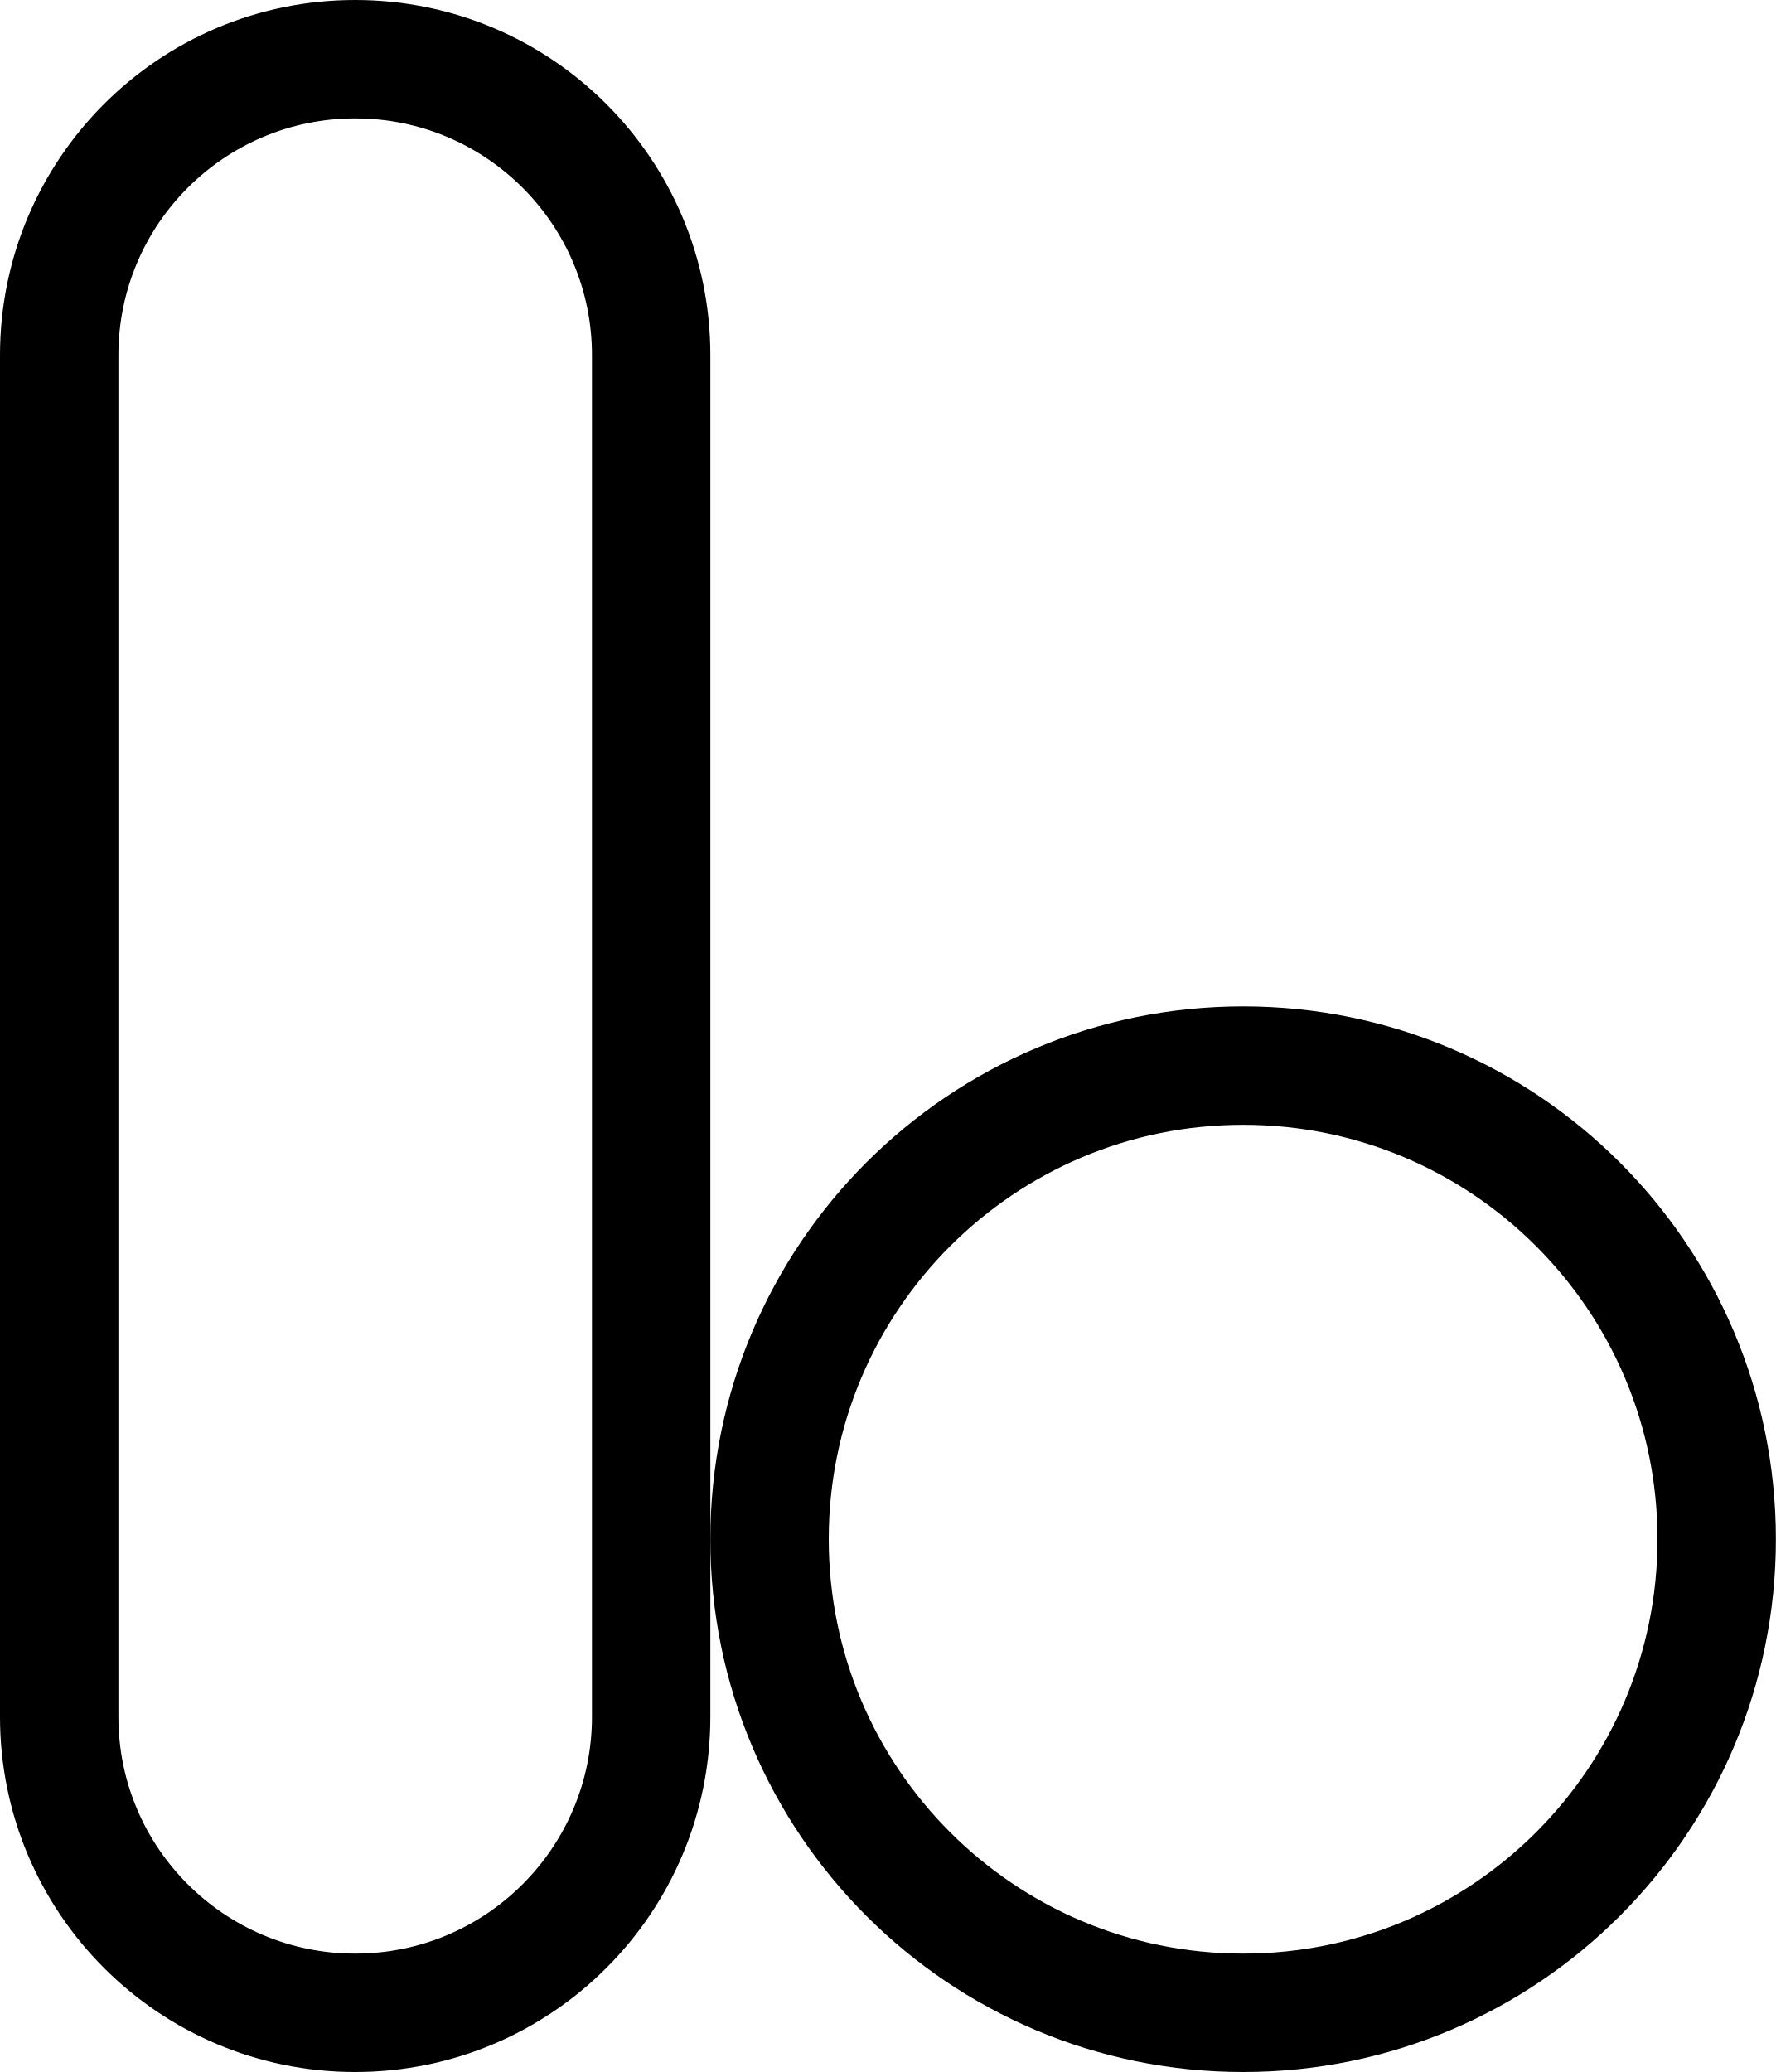
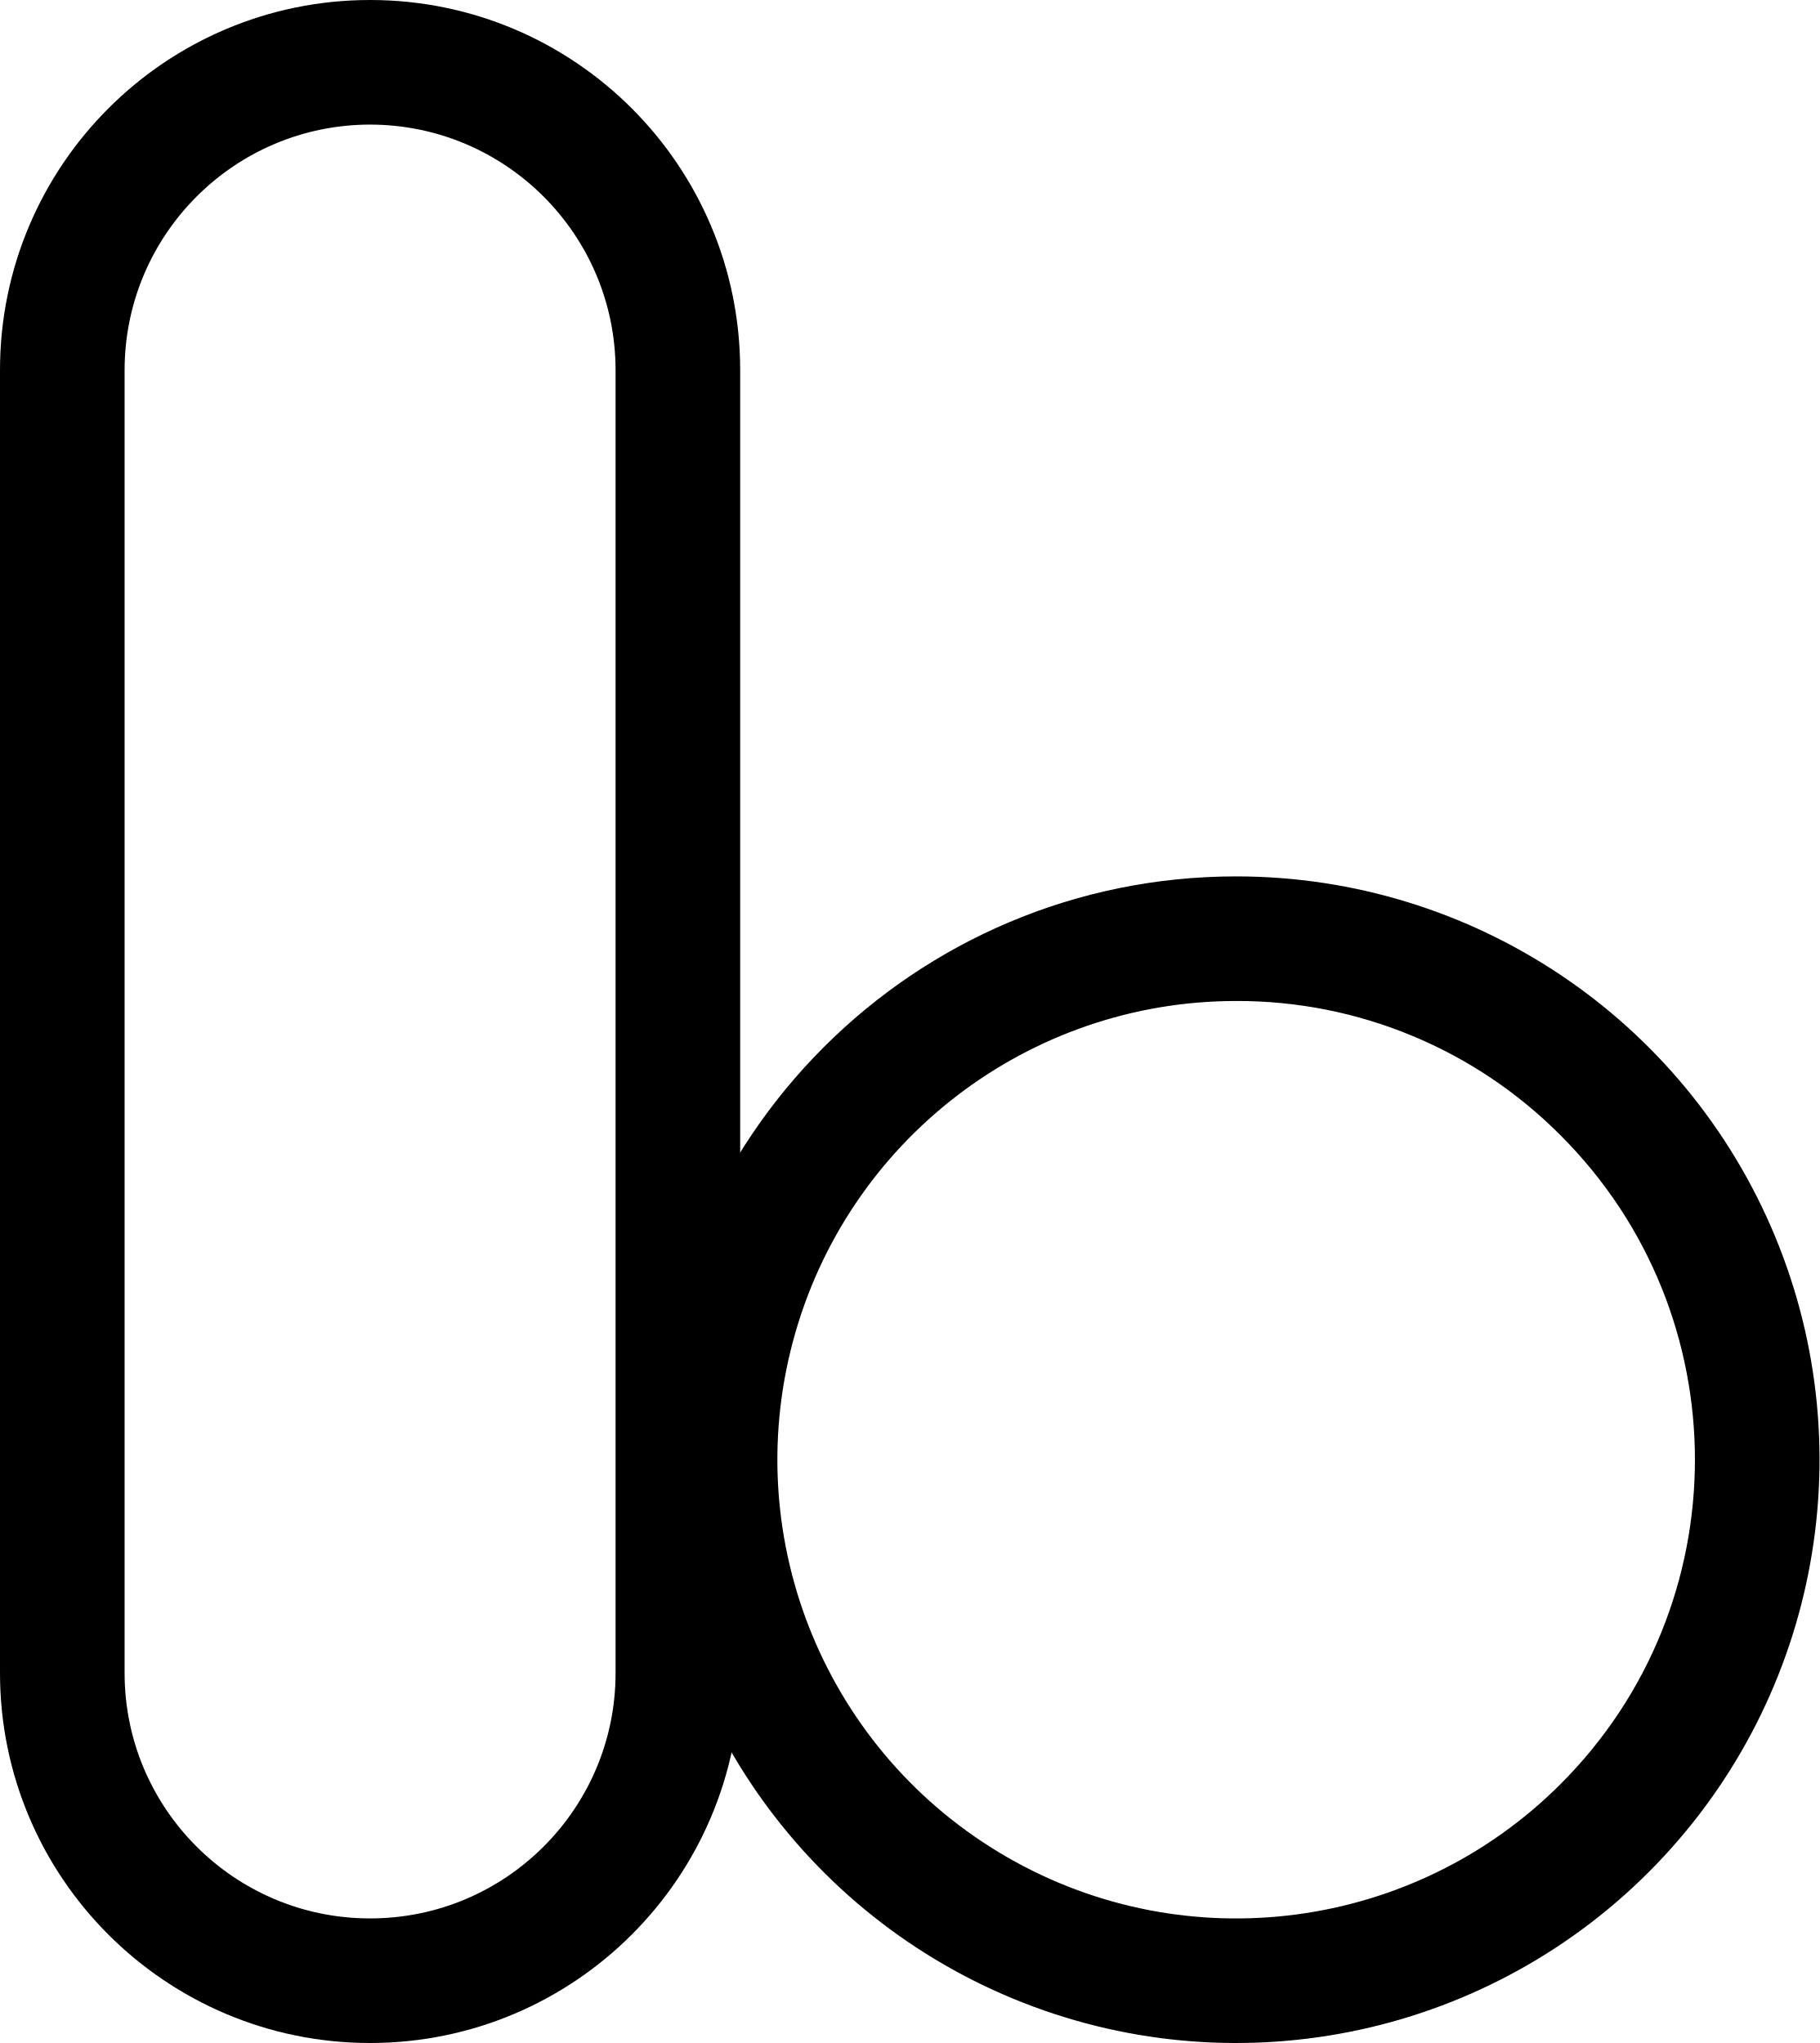
- <svg xmlns="http://www.w3.org/2000/svg" width="30" height="35" viewBox="0 0 30 35">
-   <g id="Group_212" data-name="Group 212" transform="translate(-368.469 -288.801)">
-     <g id="Rectangle_164" data-name="Rectangle 164" transform="translate(368.469 288.801)" fill="none" stroke="#000" stroke-width="2">
-       <rect width="12" height="35" rx="6" stroke="none" />
-       <rect x="1" y="1" width="10" height="33" rx="5" fill="none" />
-     </g>
-     <g id="Ellipse_63" data-name="Ellipse 63" transform="translate(380.469 305.801)" fill="none" stroke="#000" stroke-width="2">
-       <circle cx="9" cy="9" r="9" stroke="none" />
-       <circle cx="9" cy="9" r="8" fill="none" />
-     </g>
-   </g>
+ <svg xmlns="http://www.w3.org/2000/svg" width="236" height="265" fill="none" viewBox="-4.5 -4.5 236 265">
+   <path fill="#000" stroke="#000000" stroke-width="9" stroke-linecap="round" stroke-linejoin="round" d="M43.502 7.16A36.38 36.38 0 0 0 7.161 43.503v168.996a36.341 36.341 0 0 0 72.682 0V43.502a36.38 36.38 0 0 0-36.34-36.341Zm0-7.16a43.502 43.502 0 0 1 43.502 43.502v168.996A43.505 43.505 0 0 1 43.502 256 43.502 43.502 0 0 1 0 212.498V43.502A43.502 43.502 0 0 1 43.502 0Z" />
+   <path fill="#000" stroke="#000000" stroke-width="9" stroke-linecap="round" stroke-linejoin="round" d="M155.838 120.839a64.002 64.002 0 1 0 45.256 109.257 64.002 64.002 0 0 0 0-90.513 63.572 63.572 0 0 0-45.256-18.744Zm0-7.161a71.166 71.166 0 0 1 65.744 43.929 71.159 71.159 0 0 1-15.426 77.551 71.164 71.164 0 0 1-77.55 15.425 71.163 71.163 0 0 1-43.93-65.744 71.161 71.161 0 0 1 71.162-71.161Z" />
</svg>
